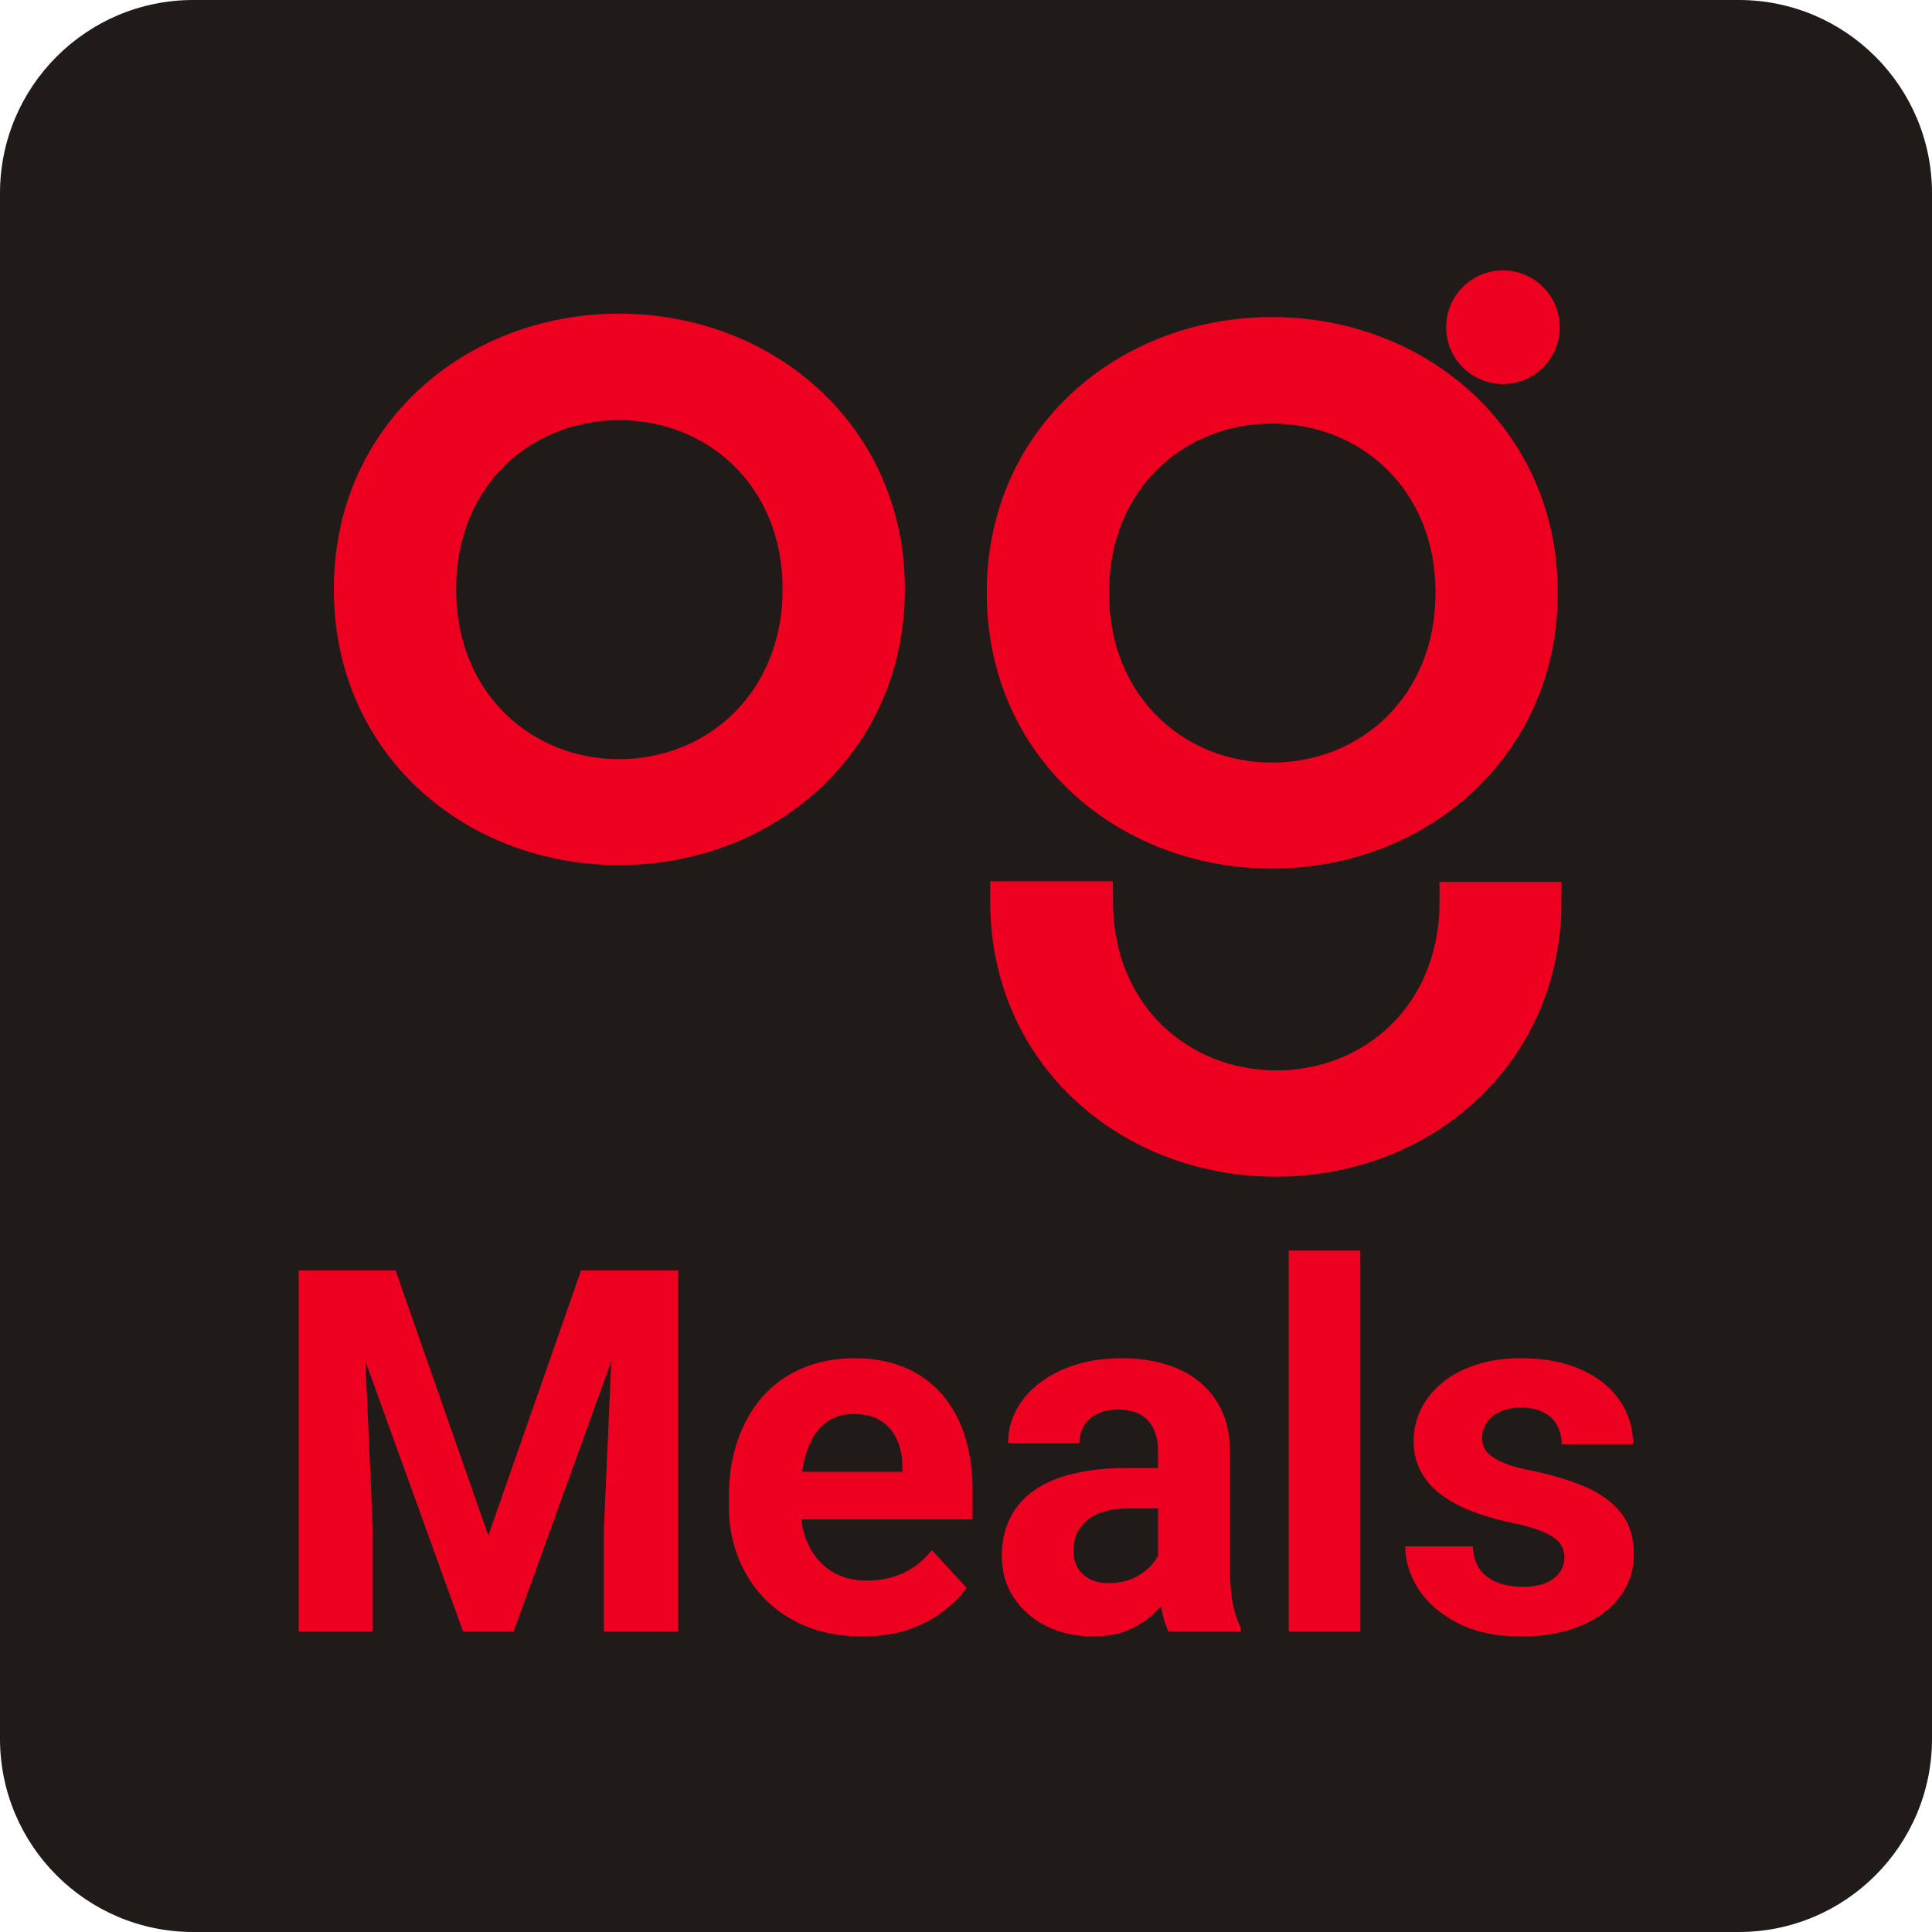
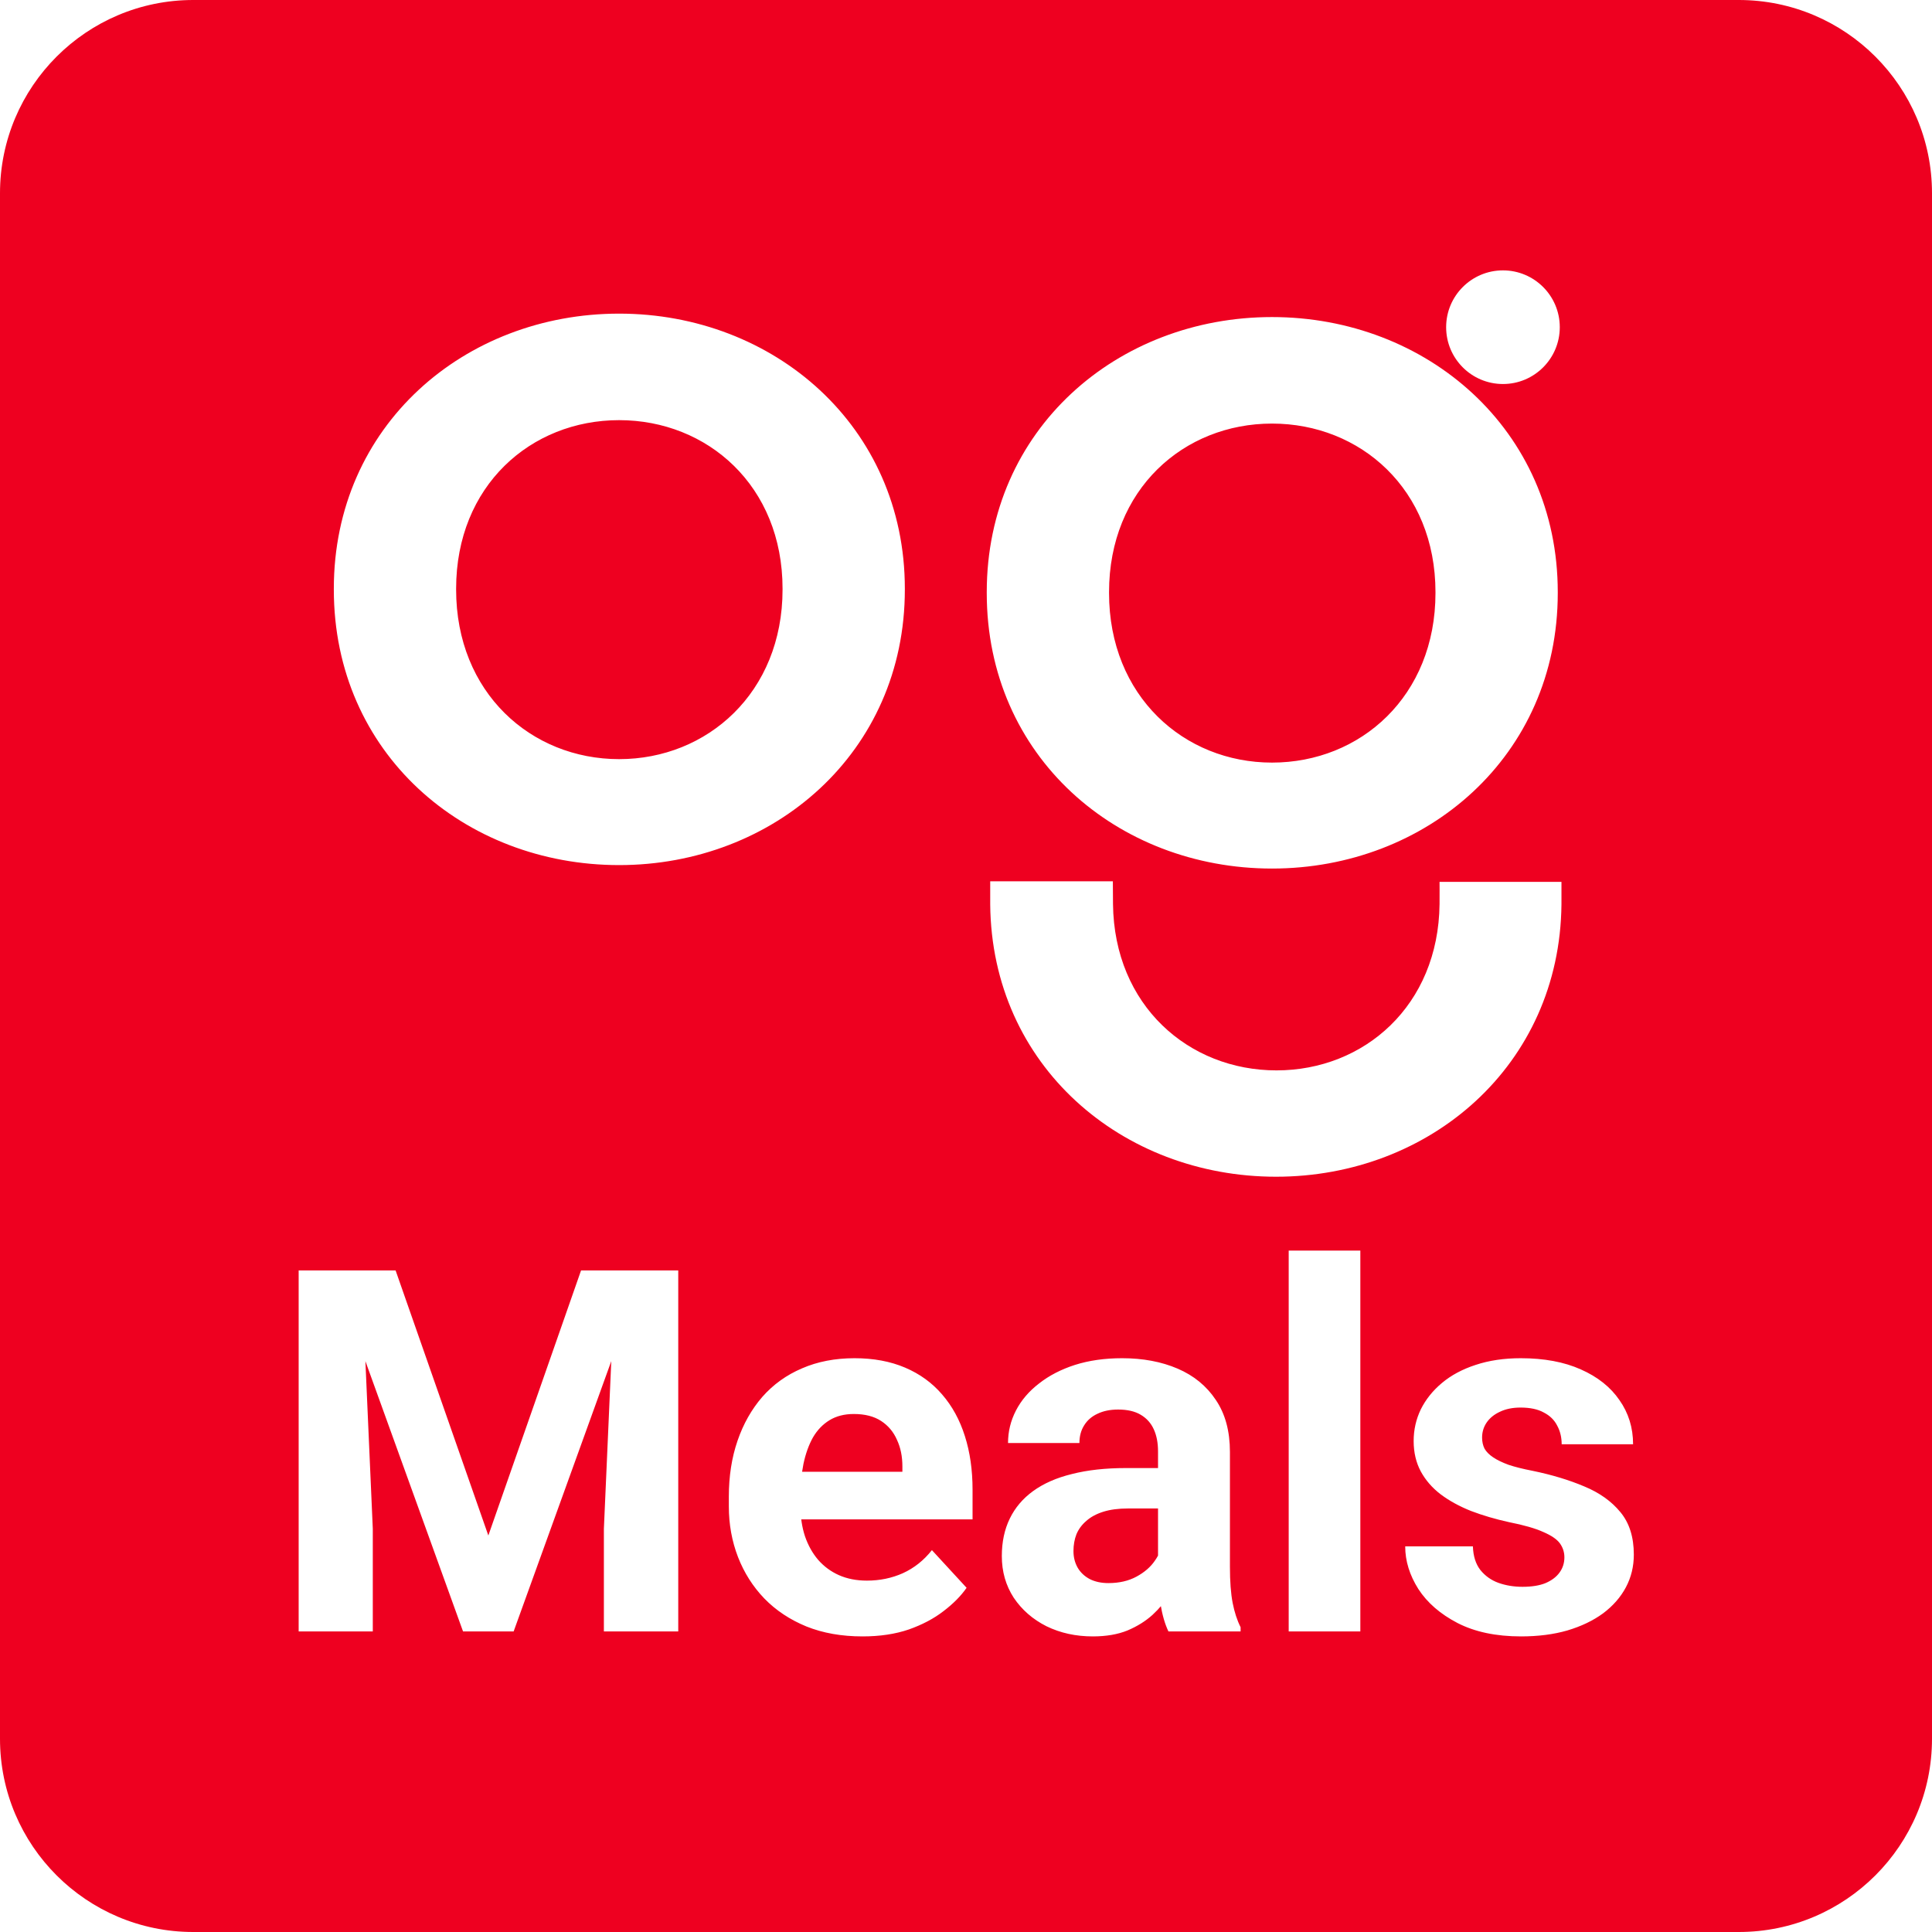
<svg xmlns="http://www.w3.org/2000/svg" width="100%" height="100%" viewBox="0 0 2000 2000" version="1.1" xml:space="preserve" style="fill-rule:evenodd;clip-rule:evenodd;stroke-linejoin:round;stroke-miterlimit:2;">
  <g transform="matrix(0.998004,0,0,0.993542,-0.998004,6.954794)">
    <g id="Ebene1">
-       <path d="M2005,194.3L2005,1804.7C2005,1915.8 1915.204,2006 1804.6,2006L201.4,2006C90.796,2006 1,1915.8 1,1804.7L1,194.3C1,83.2 90.796,-7 201.4,-7L1804.6,-7C1915.204,-7 2005,83.2 2005,194.3Z" style="fill:rgb(32,26,25);" />
+       <path d="M2005,194.3L2005,1804.7C2005,1915.8 1915.204,2006 1804.6,2006L201.4,2006C90.796,2006 1,1915.8 1,1804.7L1,194.3C1,83.2 90.796,-7 201.4,-7L1804.6,-7C1915.204,-7 2005,83.2 2005,194.3Z" style="fill:rgb(238,0,32);" />
    </g>
  </g>
  <g transform="translate(1000 1000) scale(0.76) translate(-1000 -1000)">
    <g transform="matrix(9.658947,0,0,9.658947,2432.916,615.9308)">
      <g transform="matrix(1,0,0,1,-237.5,-70.83333)">
        <g transform="matrix(4.166667,0,0,4.166667,0,0)">
-           <path d="M0,13.773C0,8.253 4.428,4.464 9.656,4.464C14.883,4.464 19.326,8.267 19.326,13.773L19.326,13.803C19.326,19.324 14.884,23.128 9.656,23.128C4.416,23.128 0,19.342 0,13.803L0,13.773ZM9.656,8.069C6.667,8.069 4.139,10.292 4.139,13.773L4.139,13.803C4.139,17.291 6.674,19.542 9.656,19.542C12.639,19.542 15.187,17.29 15.187,13.803L15.187,13.773C15.187,10.293 12.645,8.069 9.656,8.069ZM39.569,3C38.507,3 37.646,3.861 37.646,4.923C37.646,5.985 38.507,6.846 39.569,6.846C40.631,6.846 41.492,5.985 41.492,4.923C41.492,3.861 40.631,3 39.569,3ZM31.753,4.58C26.526,4.58 22.098,8.369 22.098,13.89L22.098,13.92C22.098,19.459 26.521,23.245 31.753,23.245C36.981,23.245 41.424,19.441 41.424,13.92L41.424,13.89C41.424,8.384 36.981,4.58 31.753,4.58ZM26.237,13.89C26.237,10.408 28.765,8.185 31.753,8.185C34.743,8.185 37.285,10.41 37.285,13.89L37.285,13.92C37.285,17.407 34.751,19.659 31.753,19.659C28.772,19.659 26.237,17.408 26.237,13.92L26.237,13.89ZM37.423,24.448C37.386,27.885 34.871,30.076 31.904,30.076C28.934,30.076 26.409,27.881 26.371,24.448L26.366,23.676L22.215,23.676L22.215,24.455C22.264,29.929 26.687,33.675 31.89,33.675C37.092,33.675 41.496,29.91 41.549,24.455L41.549,23.695L37.423,23.695C37.423,23.695 37.426,24.205 37.423,24.448Z" style="fill:rgb(238,0,32);" />
+           <path d="M0,13.773C0,8.253 4.428,4.464 9.656,4.464C14.883,4.464 19.326,8.267 19.326,13.773L19.326,13.803C19.326,19.324 14.884,23.128 9.656,23.128C4.416,23.128 0,19.342 0,13.803L0,13.773ZM9.656,8.069C6.667,8.069 4.139,10.292 4.139,13.773L4.139,13.803C4.139,17.291 6.674,19.542 9.656,19.542C12.639,19.542 15.187,17.29 15.187,13.803L15.187,13.773C15.187,10.293 12.645,8.069 9.656,8.069ZM39.569,3C38.507,3 37.646,3.861 37.646,4.923C37.646,5.985 38.507,6.846 39.569,6.846C40.631,6.846 41.492,5.985 41.492,4.923C41.492,3.861 40.631,3 39.569,3ZM31.753,4.58C26.526,4.58 22.098,8.369 22.098,13.89L22.098,13.92C22.098,19.459 26.521,23.245 31.753,23.245C36.981,23.245 41.424,19.441 41.424,13.92L41.424,13.89C41.424,8.384 36.981,4.58 31.753,4.58ZM26.237,13.89C26.237,10.408 28.765,8.185 31.753,8.185C34.743,8.185 37.285,10.41 37.285,13.89L37.285,13.92C37.285,17.407 34.751,19.659 31.753,19.659C28.772,19.659 26.237,17.408 26.237,13.92L26.237,13.89ZM37.423,24.448C37.386,27.885 34.871,30.076 31.904,30.076C28.934,30.076 26.409,27.881 26.371,24.448L26.366,23.676L22.215,23.676L22.215,24.455C22.264,29.929 26.687,33.675 31.89,33.675C37.092,33.675 41.496,29.91 41.549,24.455L41.549,23.695L37.423,23.695C37.423,23.695 37.426,24.205 37.423,24.448Z" style="fill:rgb(255,255,255);" />
        </g>
      </g>
    </g>
    <g transform="matrix(7.545263,0,0,7.545263,157.9156,1749.211)">
      <g transform="matrix(1,0,0,1,-237.5,-70.83333)">
        <g transform="matrix(4.166667,0,0,4.166667,0,0)">
-           <path d="M56.344,6.359L59.072,6.359L63.09,17.843L67.107,6.359L69.836,6.359L64.186,22L61.994,22L56.344,6.359ZM54.872,6.359L57.59,6.359L58.084,17.553L58.084,22L54.872,22L54.872,6.359ZM68.59,6.359L71.318,6.359L71.318,22L68.096,22L68.096,17.553L68.59,6.359ZM79.3,22.215C78.397,22.215 77.588,22.072 76.872,21.785C76.156,21.491 75.547,21.087 75.046,20.571C74.552,20.056 74.172,19.458 73.907,18.777C73.642,18.09 73.51,17.359 73.51,16.586L73.51,16.156C73.51,15.275 73.635,14.47 73.886,13.739C74.136,13.009 74.495,12.375 74.96,11.838C75.433,11.301 76.005,10.889 76.679,10.602C77.352,10.309 78.111,10.162 78.956,10.162C79.78,10.162 80.51,10.298 81.147,10.57C81.785,10.842 82.318,11.229 82.748,11.73C83.185,12.232 83.514,12.833 83.736,13.535C83.958,14.23 84.069,15.003 84.069,15.855L84.069,17.145L74.831,17.145L74.831,15.082L81.029,15.082L81.029,14.846C81.029,14.416 80.951,14.033 80.793,13.696C80.643,13.352 80.413,13.08 80.106,12.88C79.797,12.679 79.404,12.579 78.924,12.579C78.516,12.579 78.165,12.669 77.871,12.848C77.578,13.027 77.338,13.277 77.151,13.6C76.972,13.922 76.836,14.301 76.743,14.738C76.657,15.168 76.614,15.641 76.614,16.156L76.614,16.586C76.614,17.051 76.679,17.481 76.808,17.875C76.944,18.269 77.133,18.609 77.377,18.895C77.628,19.182 77.928,19.404 78.279,19.561C78.637,19.719 79.042,19.798 79.493,19.798C80.052,19.798 80.571,19.69 81.051,19.476C81.538,19.254 81.957,18.921 82.308,18.477L83.811,20.109C83.568,20.46 83.235,20.797 82.812,21.119C82.397,21.441 81.896,21.706 81.309,21.914C80.721,22.115 80.052,22.215 79.3,22.215ZM92.105,19.379L92.105,14.201C92.105,13.829 92.044,13.51 91.922,13.245C91.8,12.973 91.61,12.762 91.353,12.611C91.102,12.461 90.776,12.386 90.375,12.386C90.031,12.386 89.734,12.447 89.483,12.568C89.233,12.683 89.039,12.851 88.903,13.073C88.767,13.288 88.699,13.542 88.699,13.836L85.606,13.836C85.606,13.342 85.72,12.873 85.949,12.429C86.178,11.985 86.511,11.594 86.948,11.258C87.385,10.914 87.904,10.646 88.506,10.452C89.115,10.259 89.795,10.162 90.547,10.162C91.449,10.162 92.251,10.312 92.953,10.613C93.655,10.914 94.206,11.365 94.607,11.967C95.016,12.568 95.22,13.32 95.22,14.223L95.22,19.196C95.22,19.834 95.259,20.356 95.338,20.765C95.417,21.166 95.531,21.517 95.682,21.817L95.682,22L92.556,22C92.405,21.685 92.291,21.291 92.212,20.818C92.14,20.338 92.105,19.859 92.105,19.379ZM92.513,14.921L92.534,16.672L90.805,16.672C90.397,16.672 90.042,16.718 89.741,16.811C89.44,16.905 89.193,17.037 89,17.209C88.807,17.374 88.663,17.567 88.57,17.789C88.484,18.011 88.441,18.255 88.441,18.52C88.441,18.785 88.502,19.024 88.624,19.239C88.746,19.447 88.921,19.612 89.15,19.733C89.38,19.848 89.648,19.905 89.956,19.905C90.421,19.905 90.826,19.812 91.17,19.626C91.514,19.44 91.779,19.211 91.965,18.939C92.158,18.666 92.258,18.409 92.266,18.165L93.082,19.476C92.967,19.769 92.81,20.074 92.609,20.389C92.416,20.704 92.169,21.001 91.868,21.28C91.567,21.552 91.206,21.778 90.783,21.957C90.361,22.129 89.859,22.215 89.279,22.215C88.542,22.215 87.872,22.068 87.27,21.774C86.676,21.474 86.204,21.062 85.853,20.539C85.509,20.009 85.337,19.408 85.337,18.734C85.337,18.126 85.451,17.585 85.681,17.112C85.91,16.64 86.246,16.242 86.69,15.92C87.142,15.591 87.704,15.343 88.377,15.179C89.05,15.007 89.831,14.921 90.719,14.921L92.513,14.921ZM100.87,5.5L100.87,22L97.766,22L97.766,5.5L100.87,5.5ZM109.711,18.788C109.711,18.566 109.646,18.366 109.518,18.186C109.389,18.008 109.149,17.843 108.798,17.692C108.454,17.535 107.956,17.392 107.305,17.263C106.717,17.134 106.17,16.973 105.661,16.779C105.16,16.579 104.723,16.339 104.351,16.06C103.985,15.78 103.699,15.451 103.491,15.071C103.284,14.685 103.18,14.244 103.18,13.75C103.18,13.263 103.284,12.805 103.491,12.375C103.706,11.945 104.01,11.566 104.404,11.236C104.805,10.9 105.292,10.638 105.865,10.452C106.445,10.259 107.097,10.162 107.82,10.162C108.83,10.162 109.697,10.323 110.42,10.646C111.15,10.968 111.709,11.412 112.096,11.977C112.49,12.536 112.687,13.174 112.687,13.89L109.593,13.89C109.593,13.589 109.528,13.32 109.399,13.084C109.278,12.841 109.084,12.651 108.819,12.515C108.562,12.371 108.225,12.3 107.81,12.3C107.466,12.3 107.169,12.361 106.918,12.482C106.667,12.597 106.474,12.755 106.338,12.955C106.209,13.148 106.145,13.363 106.145,13.6C106.145,13.779 106.18,13.94 106.252,14.083C106.331,14.219 106.456,14.344 106.628,14.459C106.8,14.574 107.022,14.681 107.294,14.781C107.573,14.874 107.917,14.96 108.325,15.039C109.163,15.211 109.911,15.437 110.57,15.716C111.229,15.988 111.752,16.36 112.139,16.833C112.525,17.299 112.719,17.911 112.719,18.67C112.719,19.186 112.604,19.658 112.375,20.088C112.146,20.518 111.816,20.894 111.387,21.216C110.957,21.531 110.441,21.778 109.84,21.957C109.245,22.129 108.576,22.215 107.831,22.215C106.75,22.215 105.833,22.021 105.081,21.635C104.336,21.248 103.771,20.758 103.384,20.163C103.004,19.561 102.814,18.946 102.814,18.315L105.747,18.315C105.761,18.738 105.869,19.078 106.069,19.336C106.277,19.594 106.538,19.78 106.854,19.895C107.176,20.009 107.523,20.066 107.896,20.066C108.297,20.066 108.63,20.013 108.895,19.905C109.16,19.791 109.36,19.64 109.496,19.454C109.639,19.261 109.711,19.039 109.711,18.788Z" style="fill:rgb(238,0,32);fill-rule:nonzero;" />
+           <path d="M56.344,6.359L59.072,6.359L63.09,17.843L67.107,6.359L69.836,6.359L64.186,22L61.994,22L56.344,6.359ZM54.872,6.359L57.59,6.359L58.084,17.553L58.084,22L54.872,22L54.872,6.359ZM68.59,6.359L71.318,6.359L71.318,22L68.096,22L68.096,17.553L68.59,6.359ZM79.3,22.215C78.397,22.215 77.588,22.072 76.872,21.785C76.156,21.491 75.547,21.087 75.046,20.571C74.552,20.056 74.172,19.458 73.907,18.777C73.642,18.09 73.51,17.359 73.51,16.586L73.51,16.156C73.51,15.275 73.635,14.47 73.886,13.739C74.136,13.009 74.495,12.375 74.96,11.838C75.433,11.301 76.005,10.889 76.679,10.602C77.352,10.309 78.111,10.162 78.956,10.162C79.78,10.162 80.51,10.298 81.147,10.57C81.785,10.842 82.318,11.229 82.748,11.73C83.185,12.232 83.514,12.833 83.736,13.535C83.958,14.23 84.069,15.003 84.069,15.855L84.069,17.145L74.831,17.145L74.831,15.082L81.029,15.082L81.029,14.846C81.029,14.416 80.951,14.033 80.793,13.696C80.643,13.352 80.413,13.08 80.106,12.88C79.797,12.679 79.404,12.579 78.924,12.579C78.516,12.579 78.165,12.669 77.871,12.848C77.578,13.027 77.338,13.277 77.151,13.6C76.972,13.922 76.836,14.301 76.743,14.738C76.657,15.168 76.614,15.641 76.614,16.156L76.614,16.586C76.614,17.051 76.679,17.481 76.808,17.875C76.944,18.269 77.133,18.609 77.377,18.895C77.628,19.182 77.928,19.404 78.279,19.561C78.637,19.719 79.042,19.798 79.493,19.798C80.052,19.798 80.571,19.69 81.051,19.476C81.538,19.254 81.957,18.921 82.308,18.477L83.811,20.109C83.568,20.46 83.235,20.797 82.812,21.119C82.397,21.441 81.896,21.706 81.309,21.914C80.721,22.115 80.052,22.215 79.3,22.215ZM92.105,19.379L92.105,14.201C92.105,13.829 92.044,13.51 91.922,13.245C91.8,12.973 91.61,12.762 91.353,12.611C91.102,12.461 90.776,12.386 90.375,12.386C90.031,12.386 89.734,12.447 89.483,12.568C89.233,12.683 89.039,12.851 88.903,13.073C88.767,13.288 88.699,13.542 88.699,13.836L85.606,13.836C85.606,13.342 85.72,12.873 85.949,12.429C86.178,11.985 86.511,11.594 86.948,11.258C87.385,10.914 87.904,10.646 88.506,10.452C89.115,10.259 89.795,10.162 90.547,10.162C91.449,10.162 92.251,10.312 92.953,10.613C93.655,10.914 94.206,11.365 94.607,11.967C95.016,12.568 95.22,13.32 95.22,14.223L95.22,19.196C95.22,19.834 95.259,20.356 95.338,20.765C95.417,21.166 95.531,21.517 95.682,21.817L95.682,22L92.556,22C92.405,21.685 92.291,21.291 92.212,20.818C92.14,20.338 92.105,19.859 92.105,19.379ZM92.513,14.921L92.534,16.672L90.805,16.672C90.397,16.672 90.042,16.718 89.741,16.811C89.44,16.905 89.193,17.037 89,17.209C88.807,17.374 88.663,17.567 88.57,17.789C88.484,18.011 88.441,18.255 88.441,18.52C88.441,18.785 88.502,19.024 88.624,19.239C88.746,19.447 88.921,19.612 89.15,19.733C89.38,19.848 89.648,19.905 89.956,19.905C90.421,19.905 90.826,19.812 91.17,19.626C91.514,19.44 91.779,19.211 91.965,18.939C92.158,18.666 92.258,18.409 92.266,18.165L93.082,19.476C92.967,19.769 92.81,20.074 92.609,20.389C92.416,20.704 92.169,21.001 91.868,21.28C91.567,21.552 91.206,21.778 90.783,21.957C90.361,22.129 89.859,22.215 89.279,22.215C88.542,22.215 87.872,22.068 87.27,21.774C86.676,21.474 86.204,21.062 85.853,20.539C85.509,20.009 85.337,19.408 85.337,18.734C85.337,18.126 85.451,17.585 85.681,17.112C85.91,16.64 86.246,16.242 86.69,15.92C87.142,15.591 87.704,15.343 88.377,15.179C89.05,15.007 89.831,14.921 90.719,14.921L92.513,14.921ZM100.87,5.5L100.87,22L97.766,22L97.766,5.5L100.87,5.5ZM109.711,18.788C109.711,18.566 109.646,18.366 109.518,18.186C109.389,18.008 109.149,17.843 108.798,17.692C108.454,17.535 107.956,17.392 107.305,17.263C106.717,17.134 106.17,16.973 105.661,16.779C105.16,16.579 104.723,16.339 104.351,16.06C103.985,15.78 103.699,15.451 103.491,15.071C103.284,14.685 103.18,14.244 103.18,13.75C103.18,13.263 103.284,12.805 103.491,12.375C103.706,11.945 104.01,11.566 104.404,11.236C104.805,10.9 105.292,10.638 105.865,10.452C106.445,10.259 107.097,10.162 107.82,10.162C108.83,10.162 109.697,10.323 110.42,10.646C111.15,10.968 111.709,11.412 112.096,11.977C112.49,12.536 112.687,13.174 112.687,13.89L109.593,13.89C109.593,13.589 109.528,13.32 109.399,13.084C109.278,12.841 109.084,12.651 108.819,12.515C108.562,12.371 108.225,12.3 107.81,12.3C107.466,12.3 107.169,12.361 106.918,12.482C106.667,12.597 106.474,12.755 106.338,12.955C106.209,13.148 106.145,13.363 106.145,13.6C106.145,13.779 106.18,13.94 106.252,14.083C106.331,14.219 106.456,14.344 106.628,14.459C106.8,14.574 107.022,14.681 107.294,14.781C107.573,14.874 107.917,14.96 108.325,15.039C109.163,15.211 109.911,15.437 110.57,15.716C111.229,15.988 111.752,16.36 112.139,16.833C112.525,17.299 112.719,17.911 112.719,18.67C112.719,19.186 112.604,19.658 112.375,20.088C112.146,20.518 111.816,20.894 111.387,21.216C110.957,21.531 110.441,21.778 109.84,21.957C109.245,22.129 108.576,22.215 107.831,22.215C106.75,22.215 105.833,22.021 105.081,21.635C104.336,21.248 103.771,20.758 103.384,20.163C103.004,19.561 102.814,18.946 102.814,18.315L105.747,18.315C105.761,18.738 105.869,19.078 106.069,19.336C106.277,19.594 106.538,19.78 106.854,19.895C107.176,20.009 107.523,20.066 107.896,20.066C108.297,20.066 108.63,20.013 108.895,19.905C109.16,19.791 109.36,19.64 109.496,19.454C109.639,19.261 109.711,19.039 109.711,18.788Z" style="fill:rgb(255,255,255);fill-rule:nonzero;" />
        </g>
      </g>
    </g>
  </g>
</svg>
